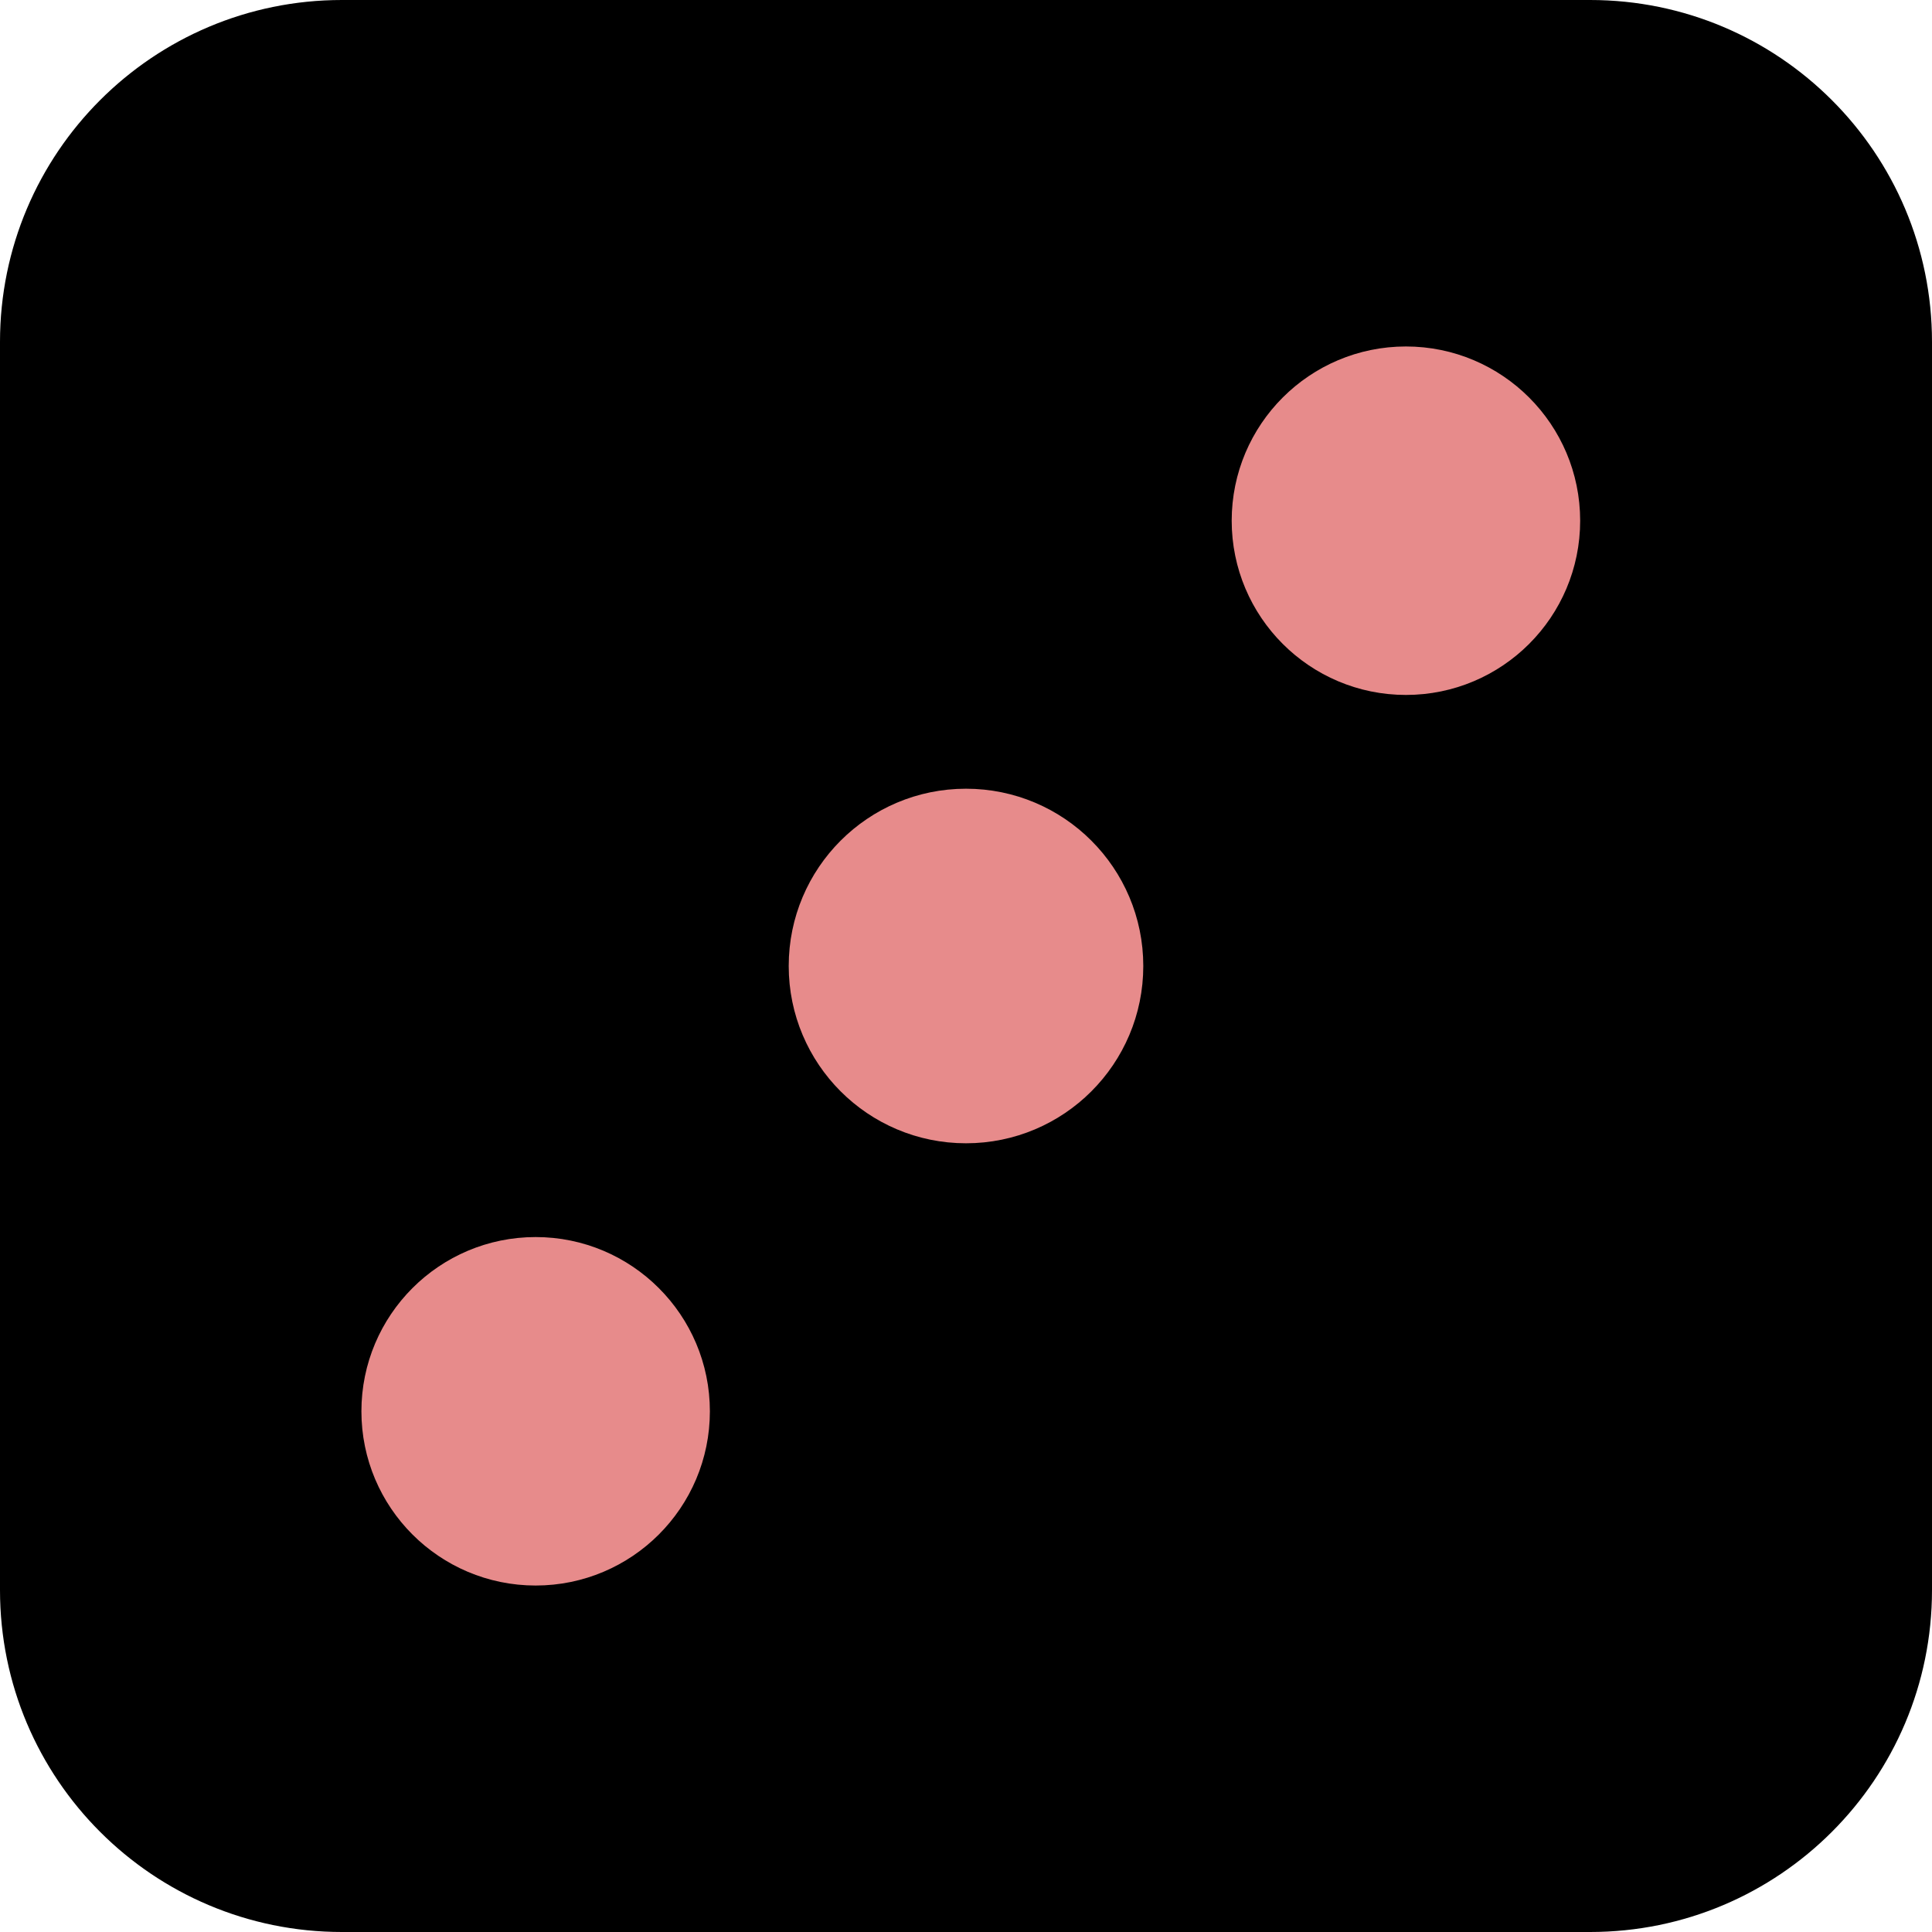
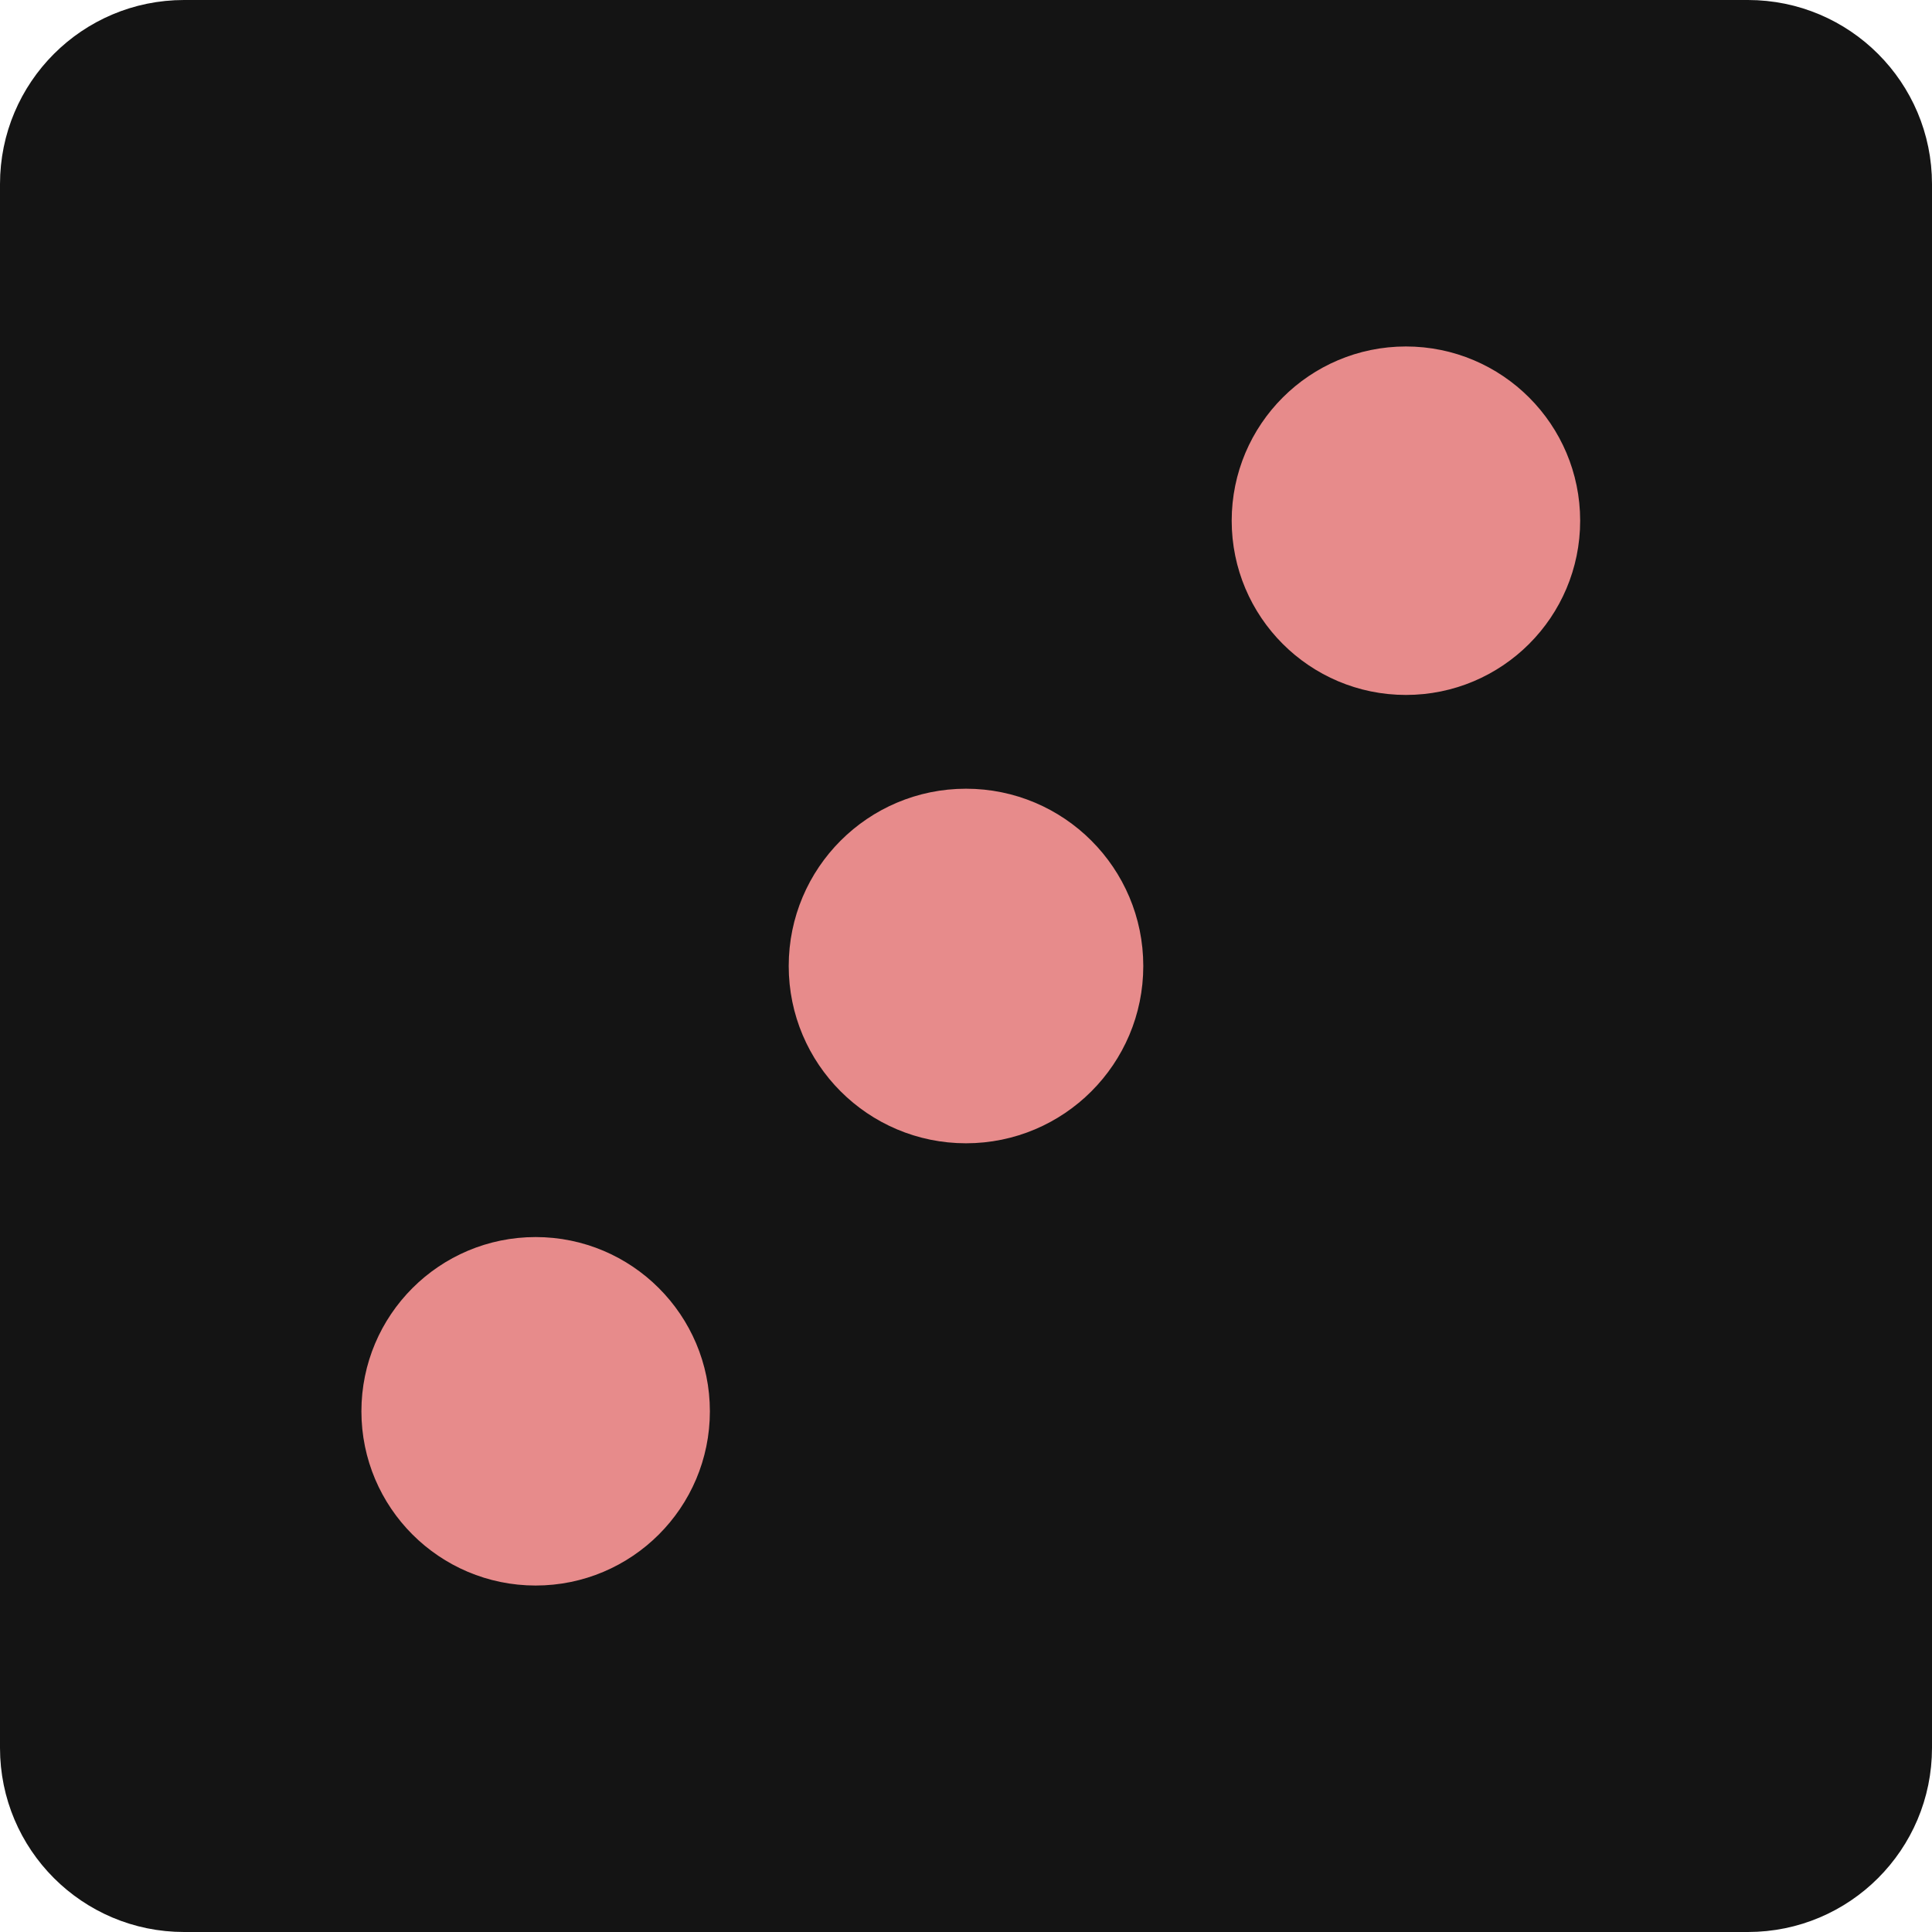
<svg xmlns="http://www.w3.org/2000/svg" id="Layer_2" data-name="Layer 2" viewBox="0 0 367.36 367.36">
  <defs>
    <style>
      .cls-1 {
        fill: #e78b8b;
        stroke: #e78b8b;
      }

      .cls-1, .cls-2 {
        stroke-miterlimit: 10;
        stroke-width: 10px;
      }

      .cls-2 {
-         stroke: #000;
+         fill: #141414;
+         stroke: #141414;
      }
    </style>
  </defs>
  <g id="black_dice" data-name="black dice">
    <g id="six">
      <g>
-         <rect class="cls-2" x="5" y="5" width="357.36" height="357.36" rx="60" ry="60" />
+         <rect class="cls-2" x="5" y="5" width="357.36" height="357.36" rx="30" ry="30" />
        <g>
          <circle class="cls-1" cx="183.68" cy="183.68" r="28.71" />
          <g>
            <path class="cls-1" d="M129.98,268.35c0,15.54-12.6,28.13-28.13,28.13s-28.13-12.6-28.13-28.13,12.6-28.13,28.13-28.13,28.13,12.6,28.13,28.13Z" />
            <path class="cls-1" d="M295.46,99.01c0,15.54-12.6,28.13-28.13,28.13s-28.13-12.6-28.13-28.13,12.6-28.13,28.13-28.13,28.13,12.6,28.13,28.13Z" />
          </g>
        </g>
      </g>
    </g>
  </g>
</svg>
